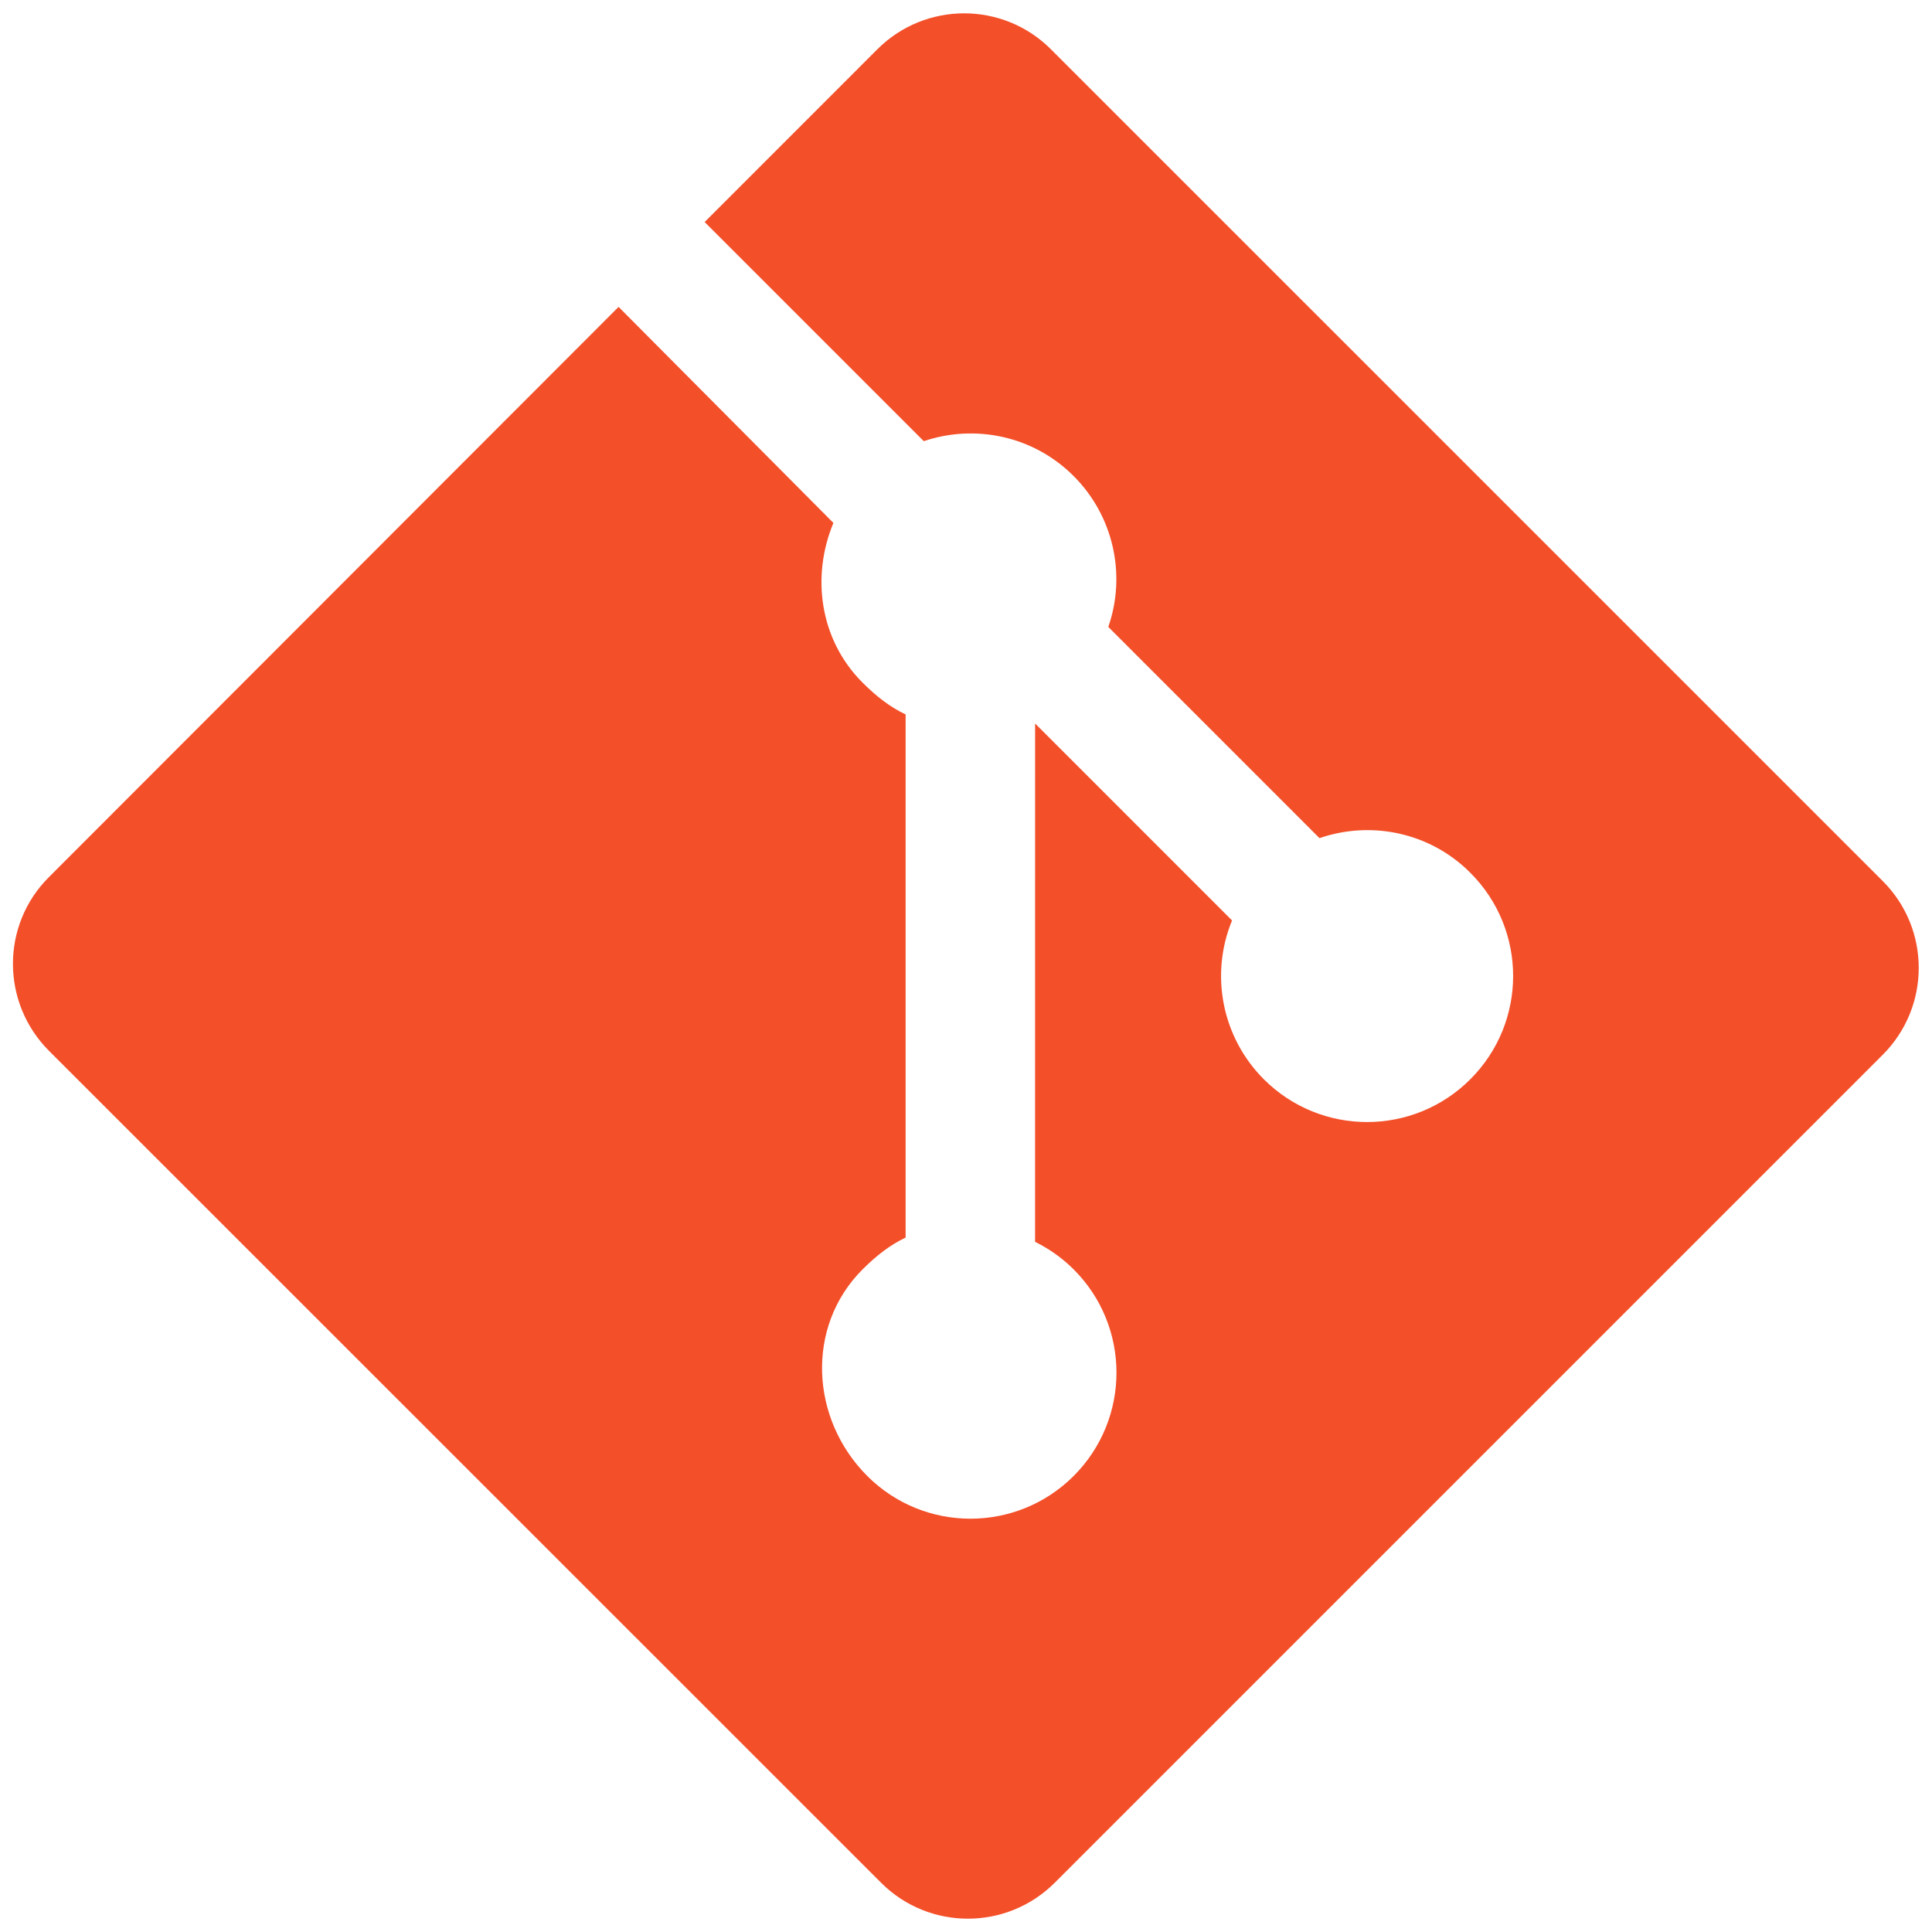
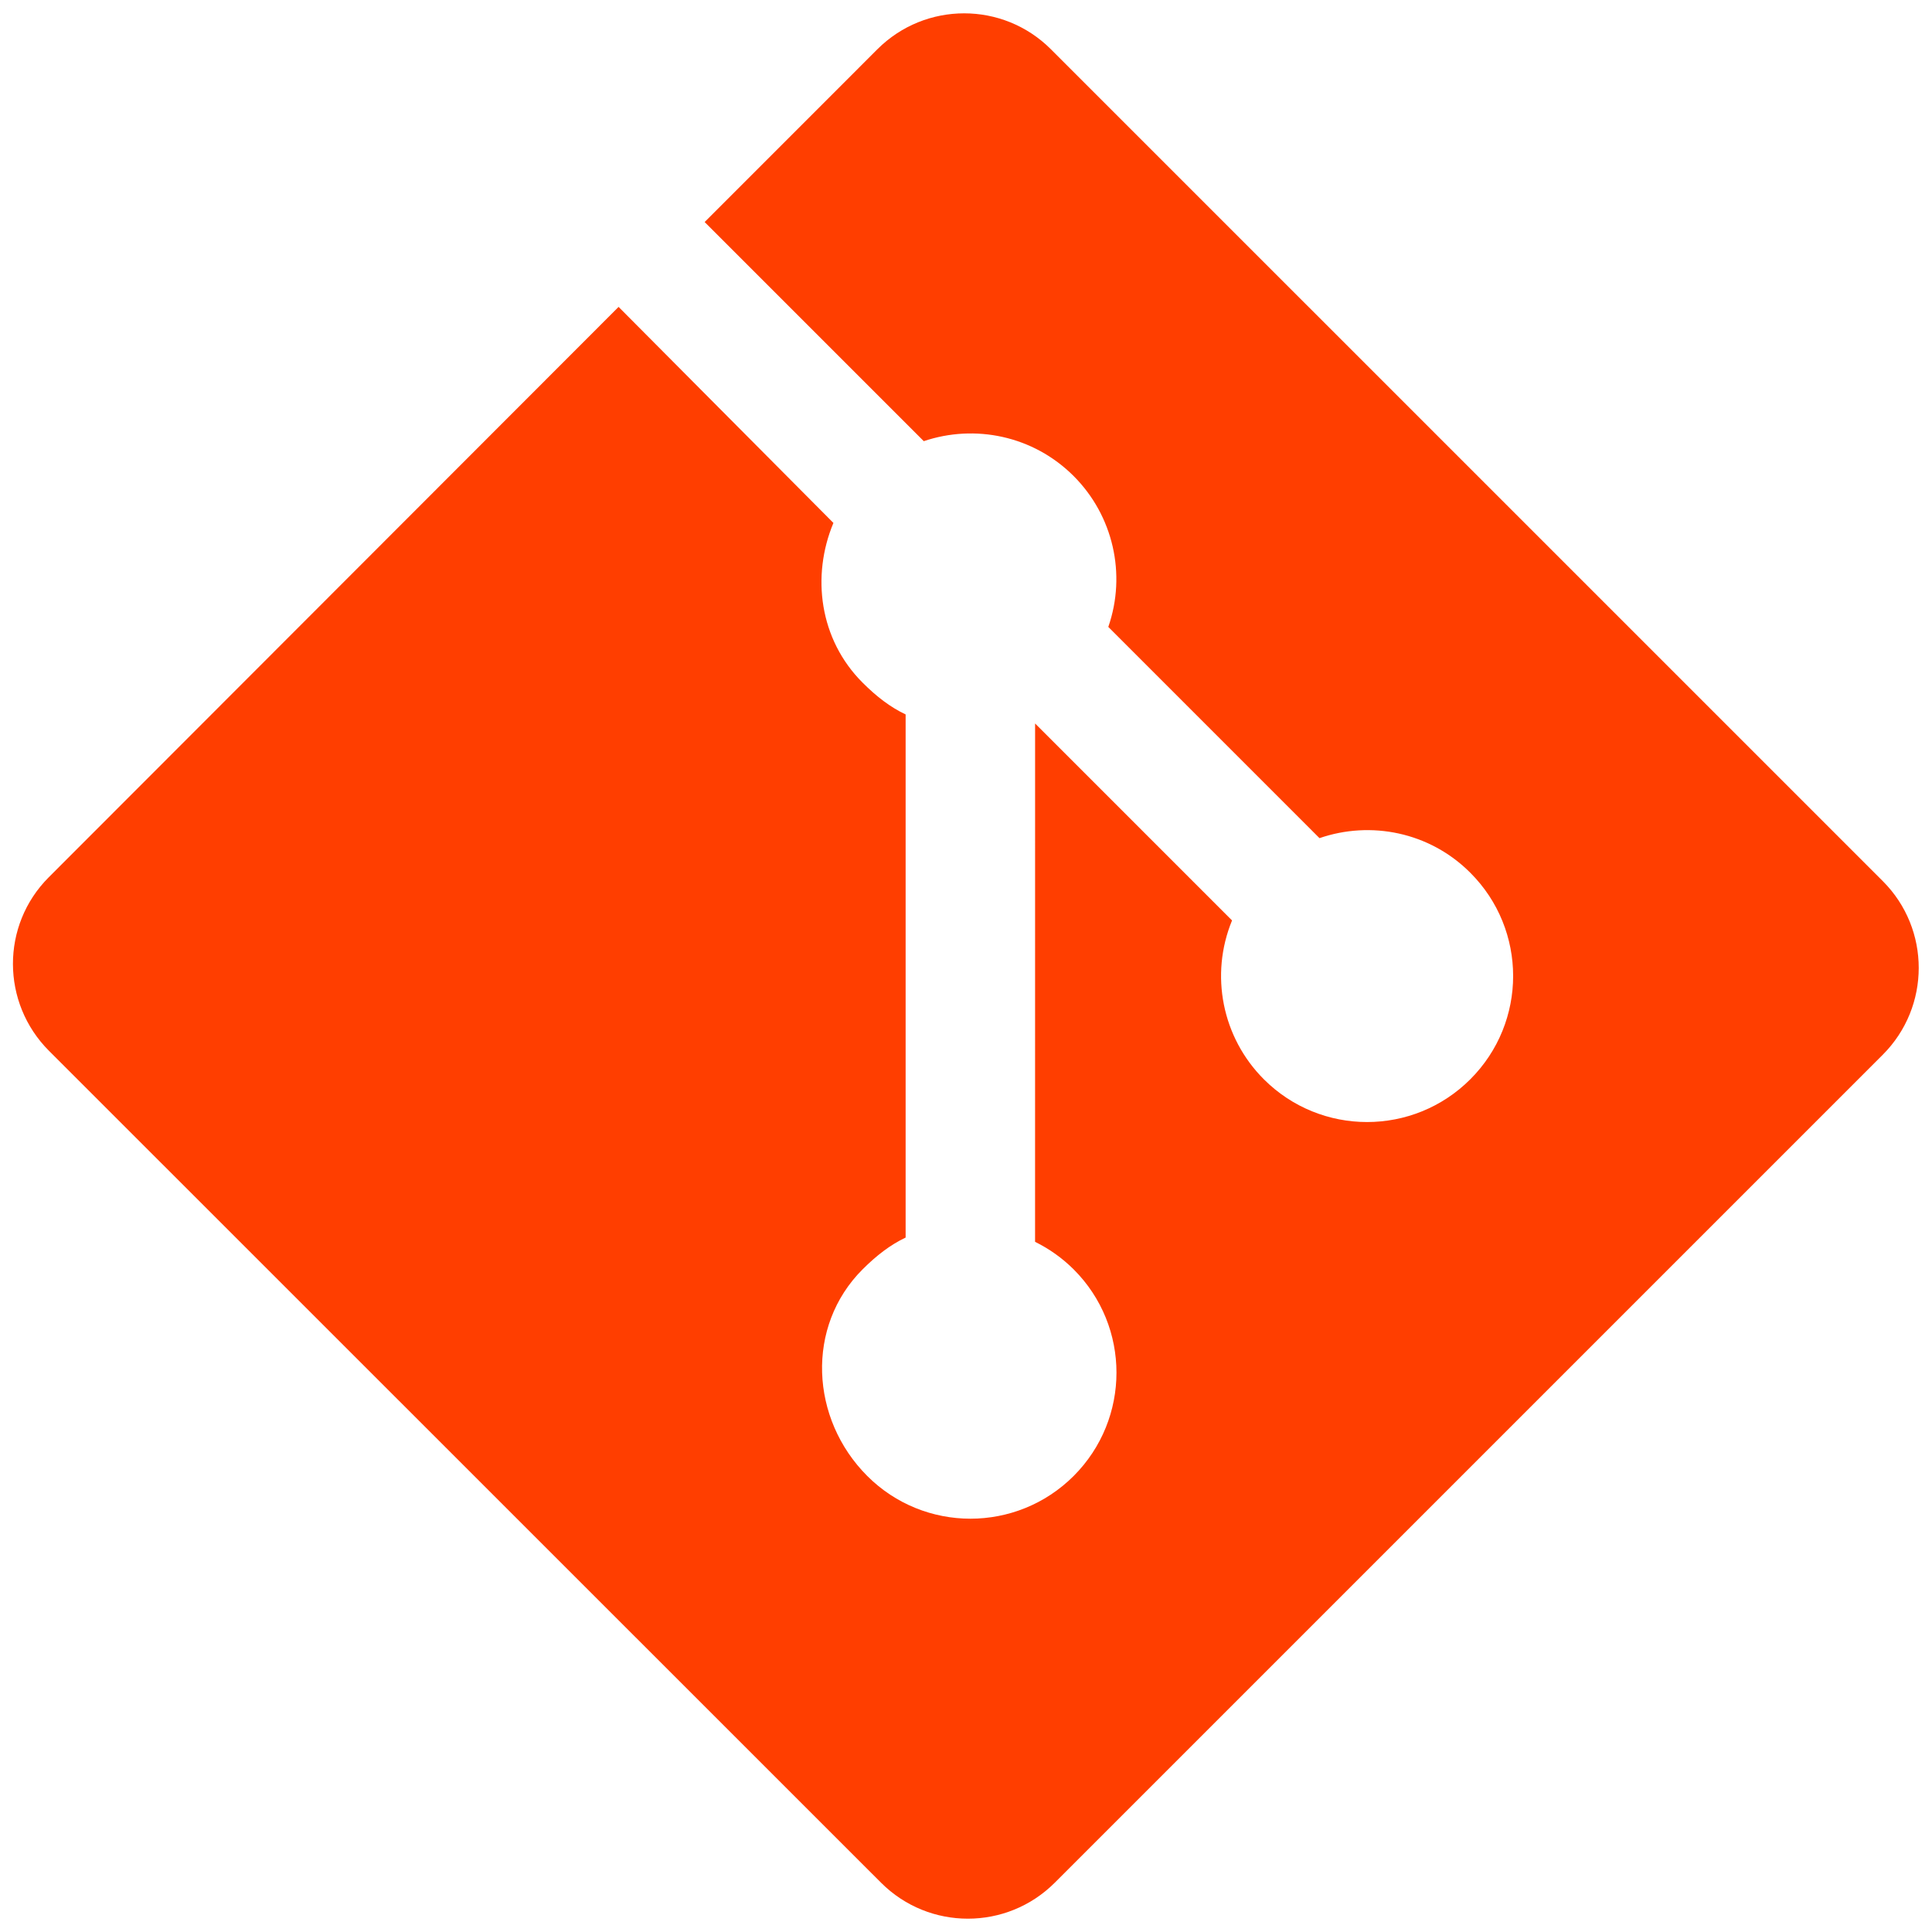
<svg xmlns="http://www.w3.org/2000/svg" viewBox="0 0 128 128">
-   <path fill="#F34F29" d="M124.742 58.378L69.625 3.264c-3.172-3.174-8.32-3.174-11.497 0L46.685 14.71l14.518 14.518c3.375-1.139 7.243-.375 9.932 2.314a9.66 9.66 0 012.293 9.993L87.42 55.529c3.385-1.167 7.292-.413 9.994 2.295 3.78 3.777 3.78 9.9 0 13.679a9.673 9.673 0 01-13.683 0 9.677 9.677 0 01-2.105-10.521L68.578 47.933l-.002 34.341a9.708 9.708 0 012.559 1.828c3.779 3.777 3.779 9.898 0 13.683-3.779 3.777-9.904 3.777-13.679 0-3.778-3.784-4.088-9.905-.311-13.683.934-.933 1.855-1.638 2.855-2.11V47.333c-1-.472-1.92-1.172-2.856-2.111-2.861-2.86-3.396-7.06-1.928-10.576L40.983 20.333 3.229 58.123c-3.175 3.177-3.155 8.325.02 11.5l55.126 55.114c3.173 3.174 8.325 3.174 11.503 0l54.86-54.858c3.175-3.176 3.178-8.327.004-11.501z" />
+   <path fill="#ff3e00" d="M124.742 58.378L69.625 3.264c-3.172-3.174-8.32-3.174-11.497 0L46.685 14.71l14.518 14.518c3.375-1.139 7.243-.375 9.932 2.314a9.66 9.66 0 012.293 9.993L87.42 55.529c3.385-1.167 7.292-.413 9.994 2.295 3.78 3.777 3.78 9.9 0 13.679a9.673 9.673 0 01-13.683 0 9.677 9.677 0 01-2.105-10.521L68.578 47.933l-.002 34.341a9.708 9.708 0 012.559 1.828c3.779 3.777 3.779 9.898 0 13.683-3.779 3.777-9.904 3.777-13.679 0-3.778-3.784-4.088-9.905-.311-13.683.934-.933 1.855-1.638 2.855-2.11V47.333c-1-.472-1.92-1.172-2.856-2.111-2.861-2.86-3.396-7.06-1.928-10.576L40.983 20.333 3.229 58.123c-3.175 3.177-3.155 8.325.02 11.5l55.126 55.114c3.173 3.174 8.325 3.174 11.503 0l54.86-54.858c3.175-3.176 3.178-8.327.004-11.501z" />
</svg>
